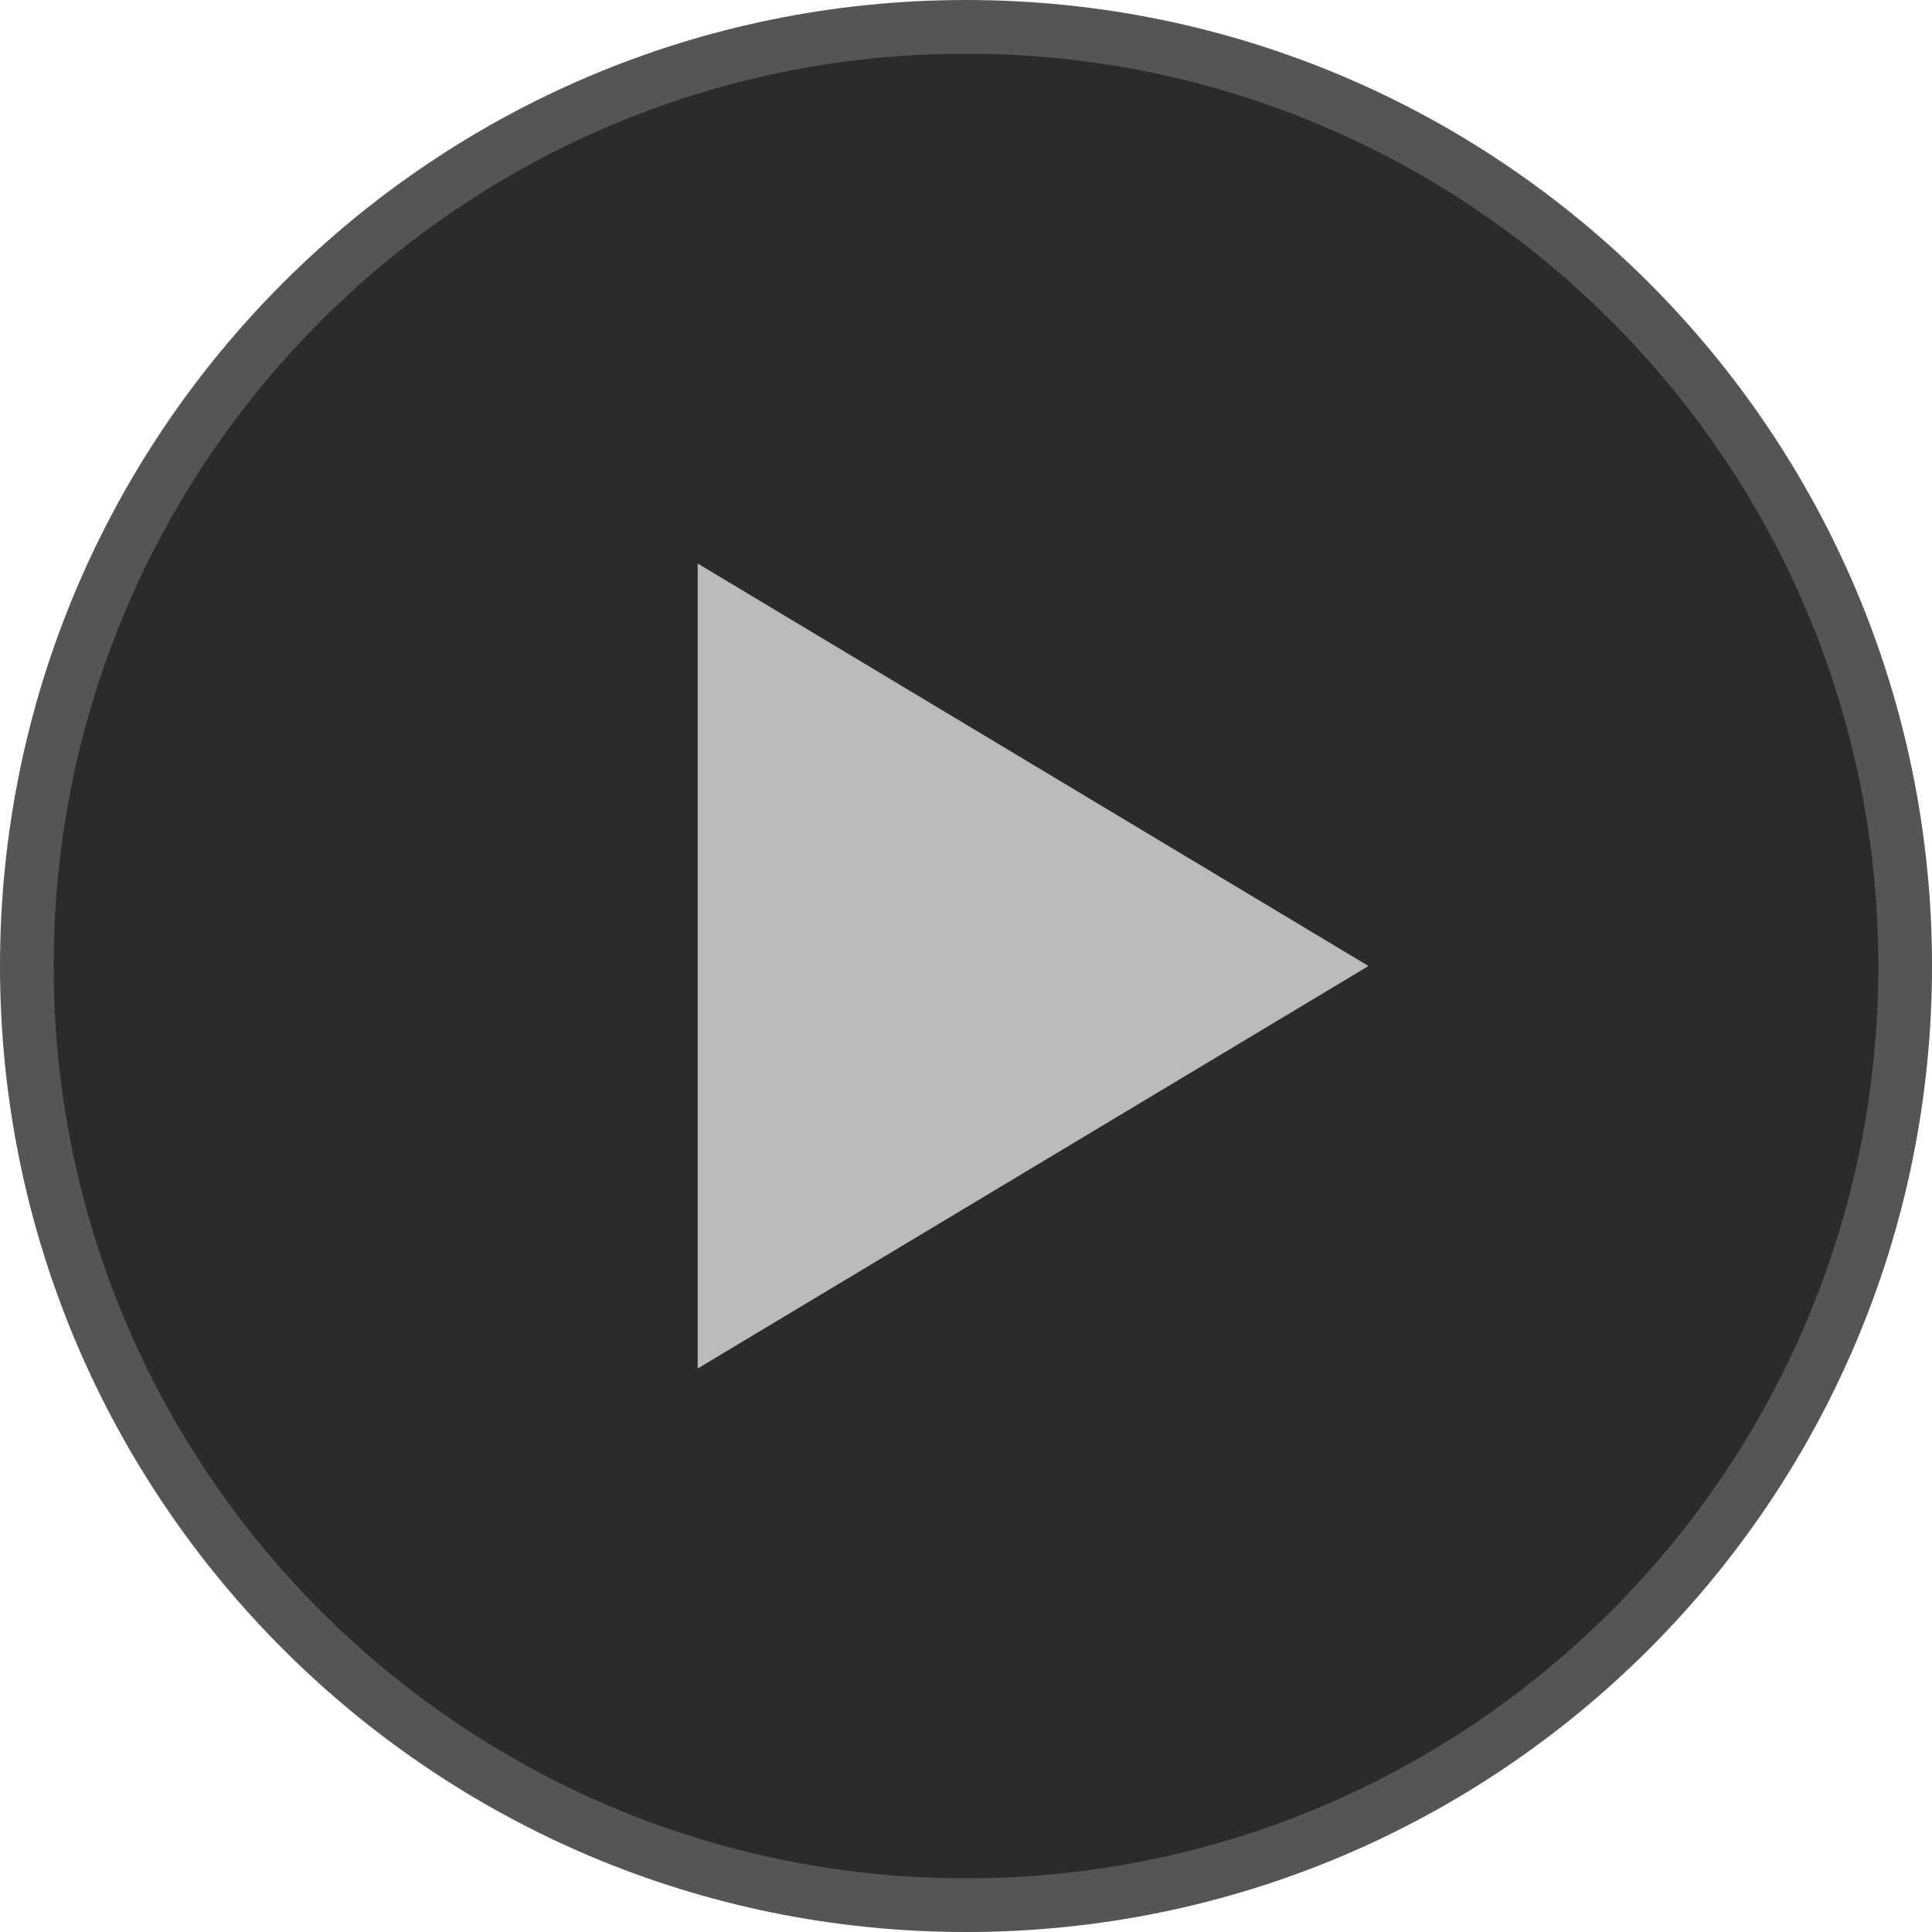
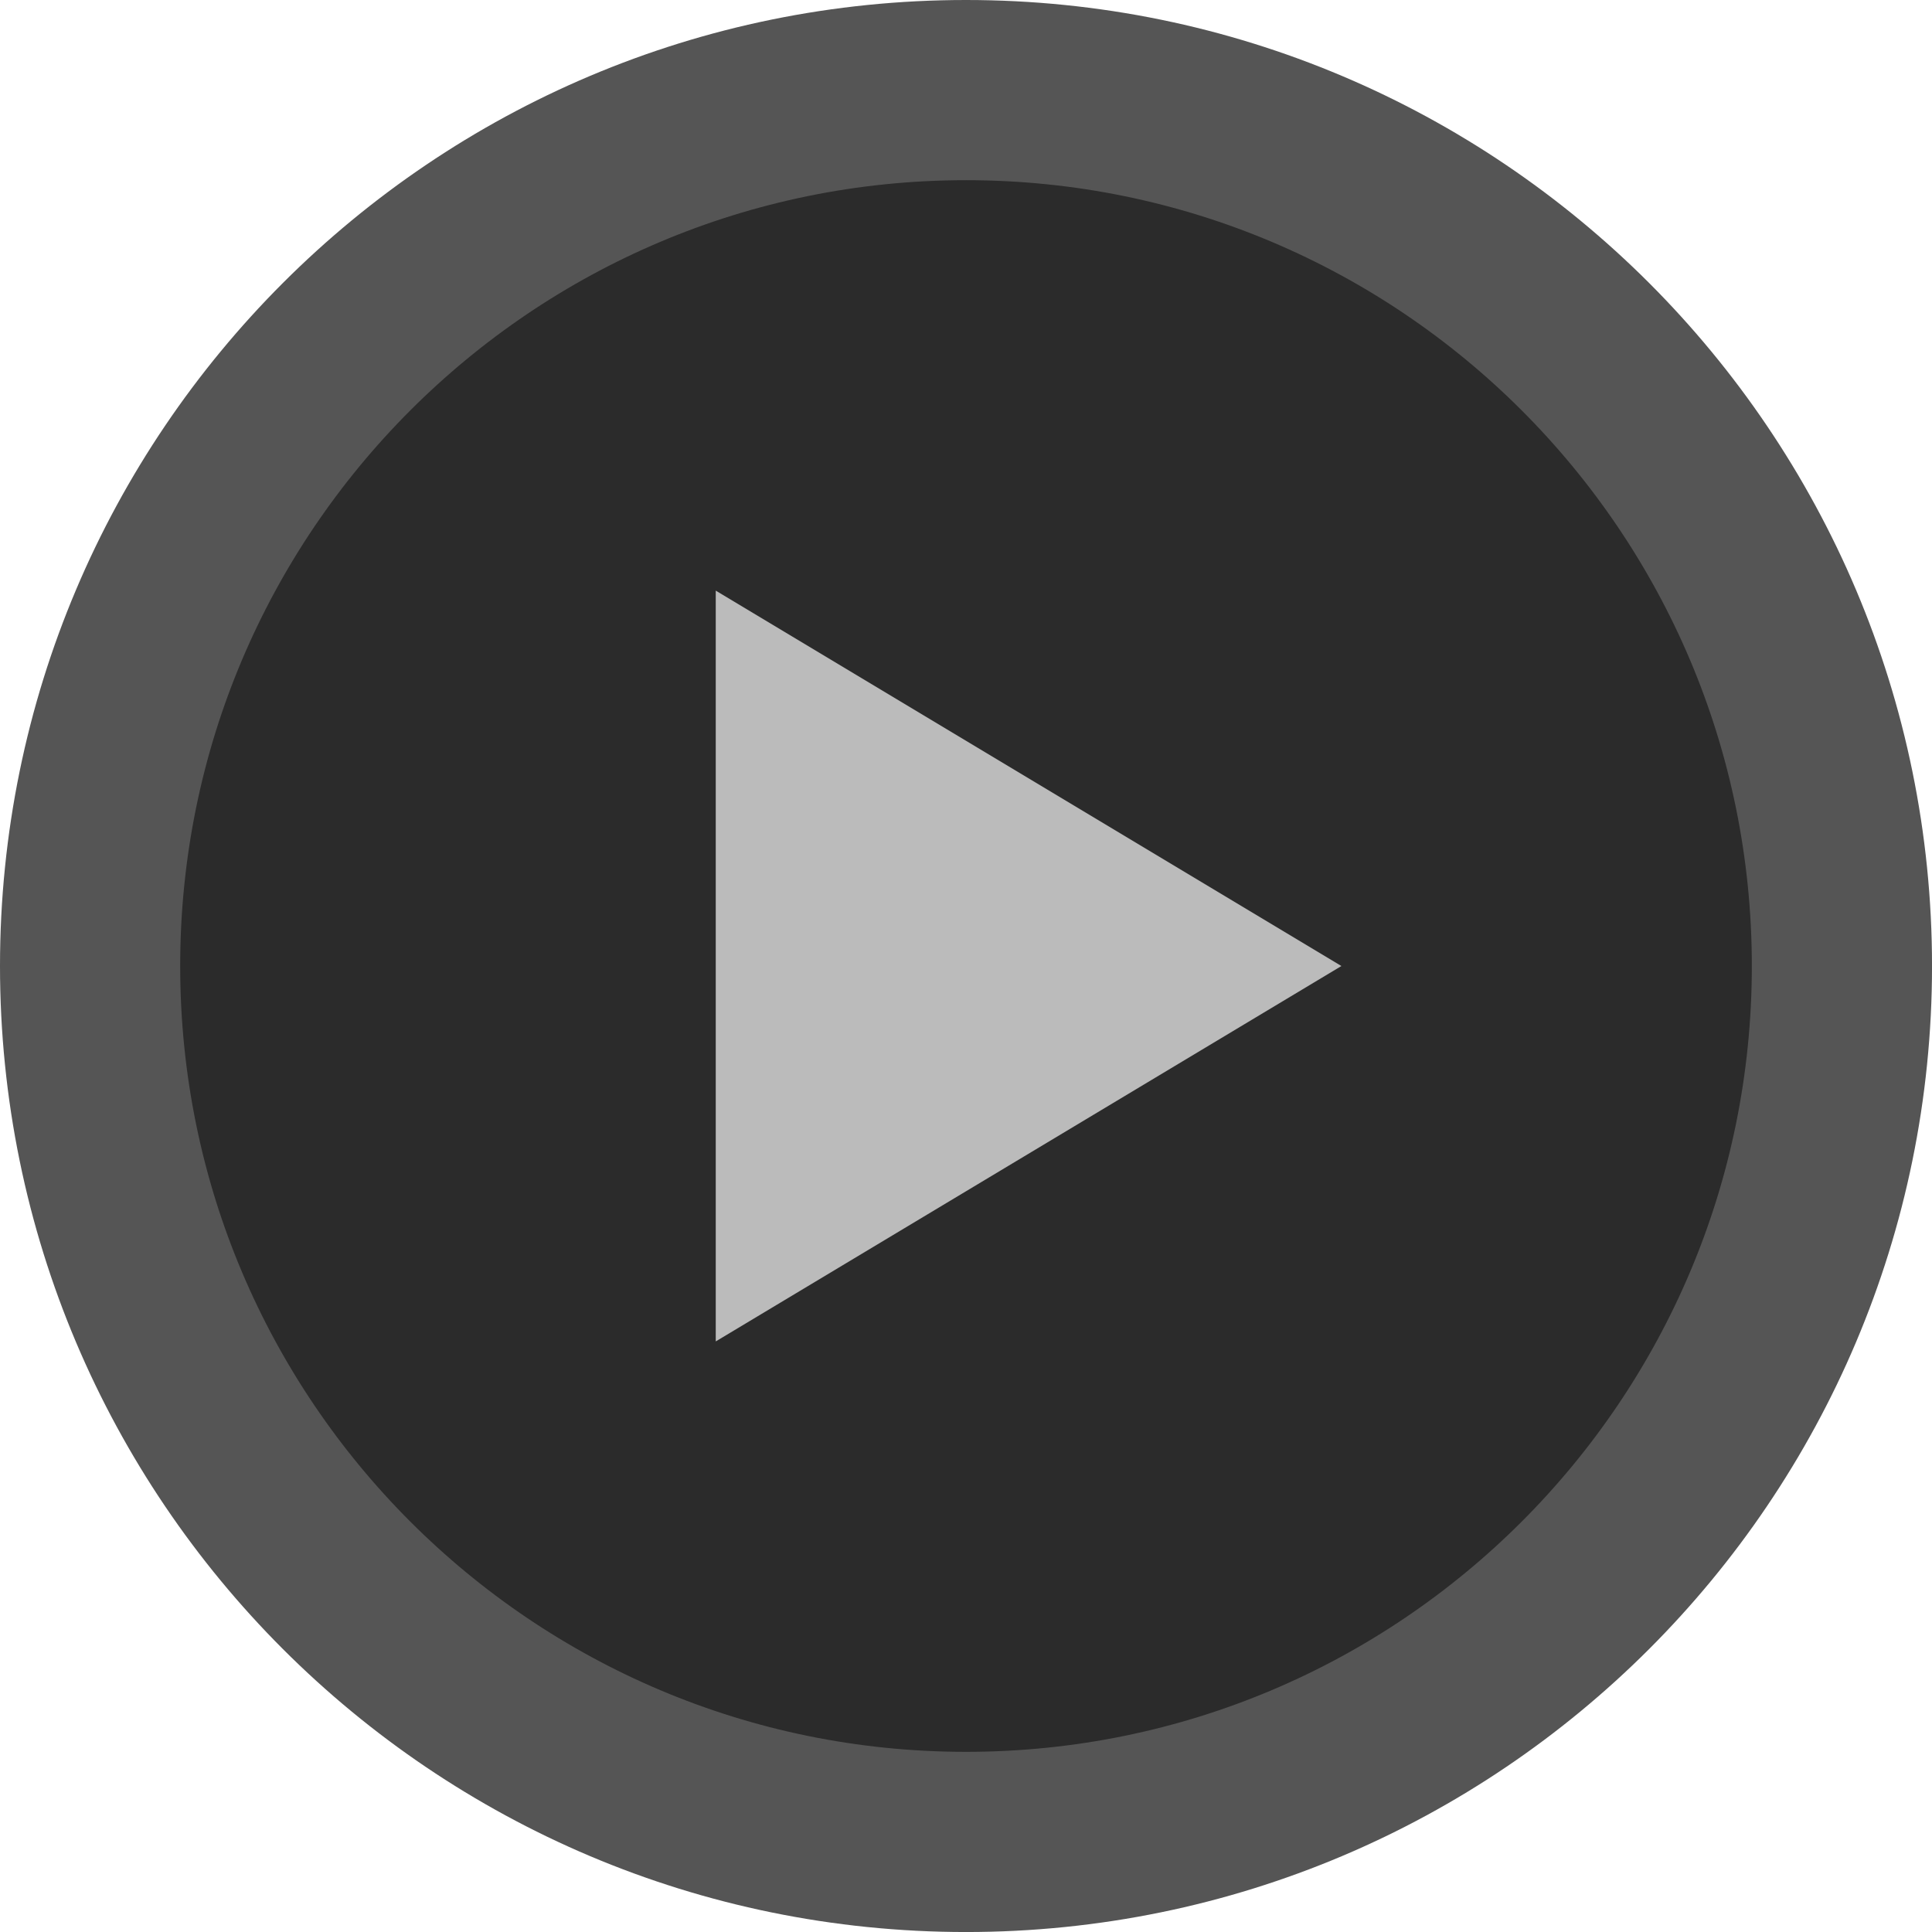
<svg xmlns="http://www.w3.org/2000/svg" width="100" height="100" viewBox="0 0 26.458 26.458" version="1.1" id="svg1" xml:space="preserve">
  <defs id="defs1" />
-   <g id="g2" transform="matrix(0.3674769,0,0,0.3674769,-1.469907,-1.469907)">
-     <circle cx="40" cy="40" r="35" fill="#2b2b2b" stroke="#555555" stroke-width="2" id="circle1" />
-     <polygon points="30,25 30,55 55,40 " fill="#bbbbbb" id="polygon1" />
+   <g id="g2" transform="matrix(0.3427245,0,0,0.3427245,-0.4798144,-0.4798144)" style="stroke-width:7.2;stroke-dasharray:none">
+     <circle cx="40" cy="40" r="35" fill="#2b2b2b" stroke="#555555" stroke-width="2" id="circle1" style="stroke-width:7.2;stroke-dasharray:none" />
+     <polygon points="30,25 30,55 55,40 " fill="#bbbbbb" id="polygon1" style="stroke-width:7.2;stroke-dasharray:none" />
  </g>
</svg>
